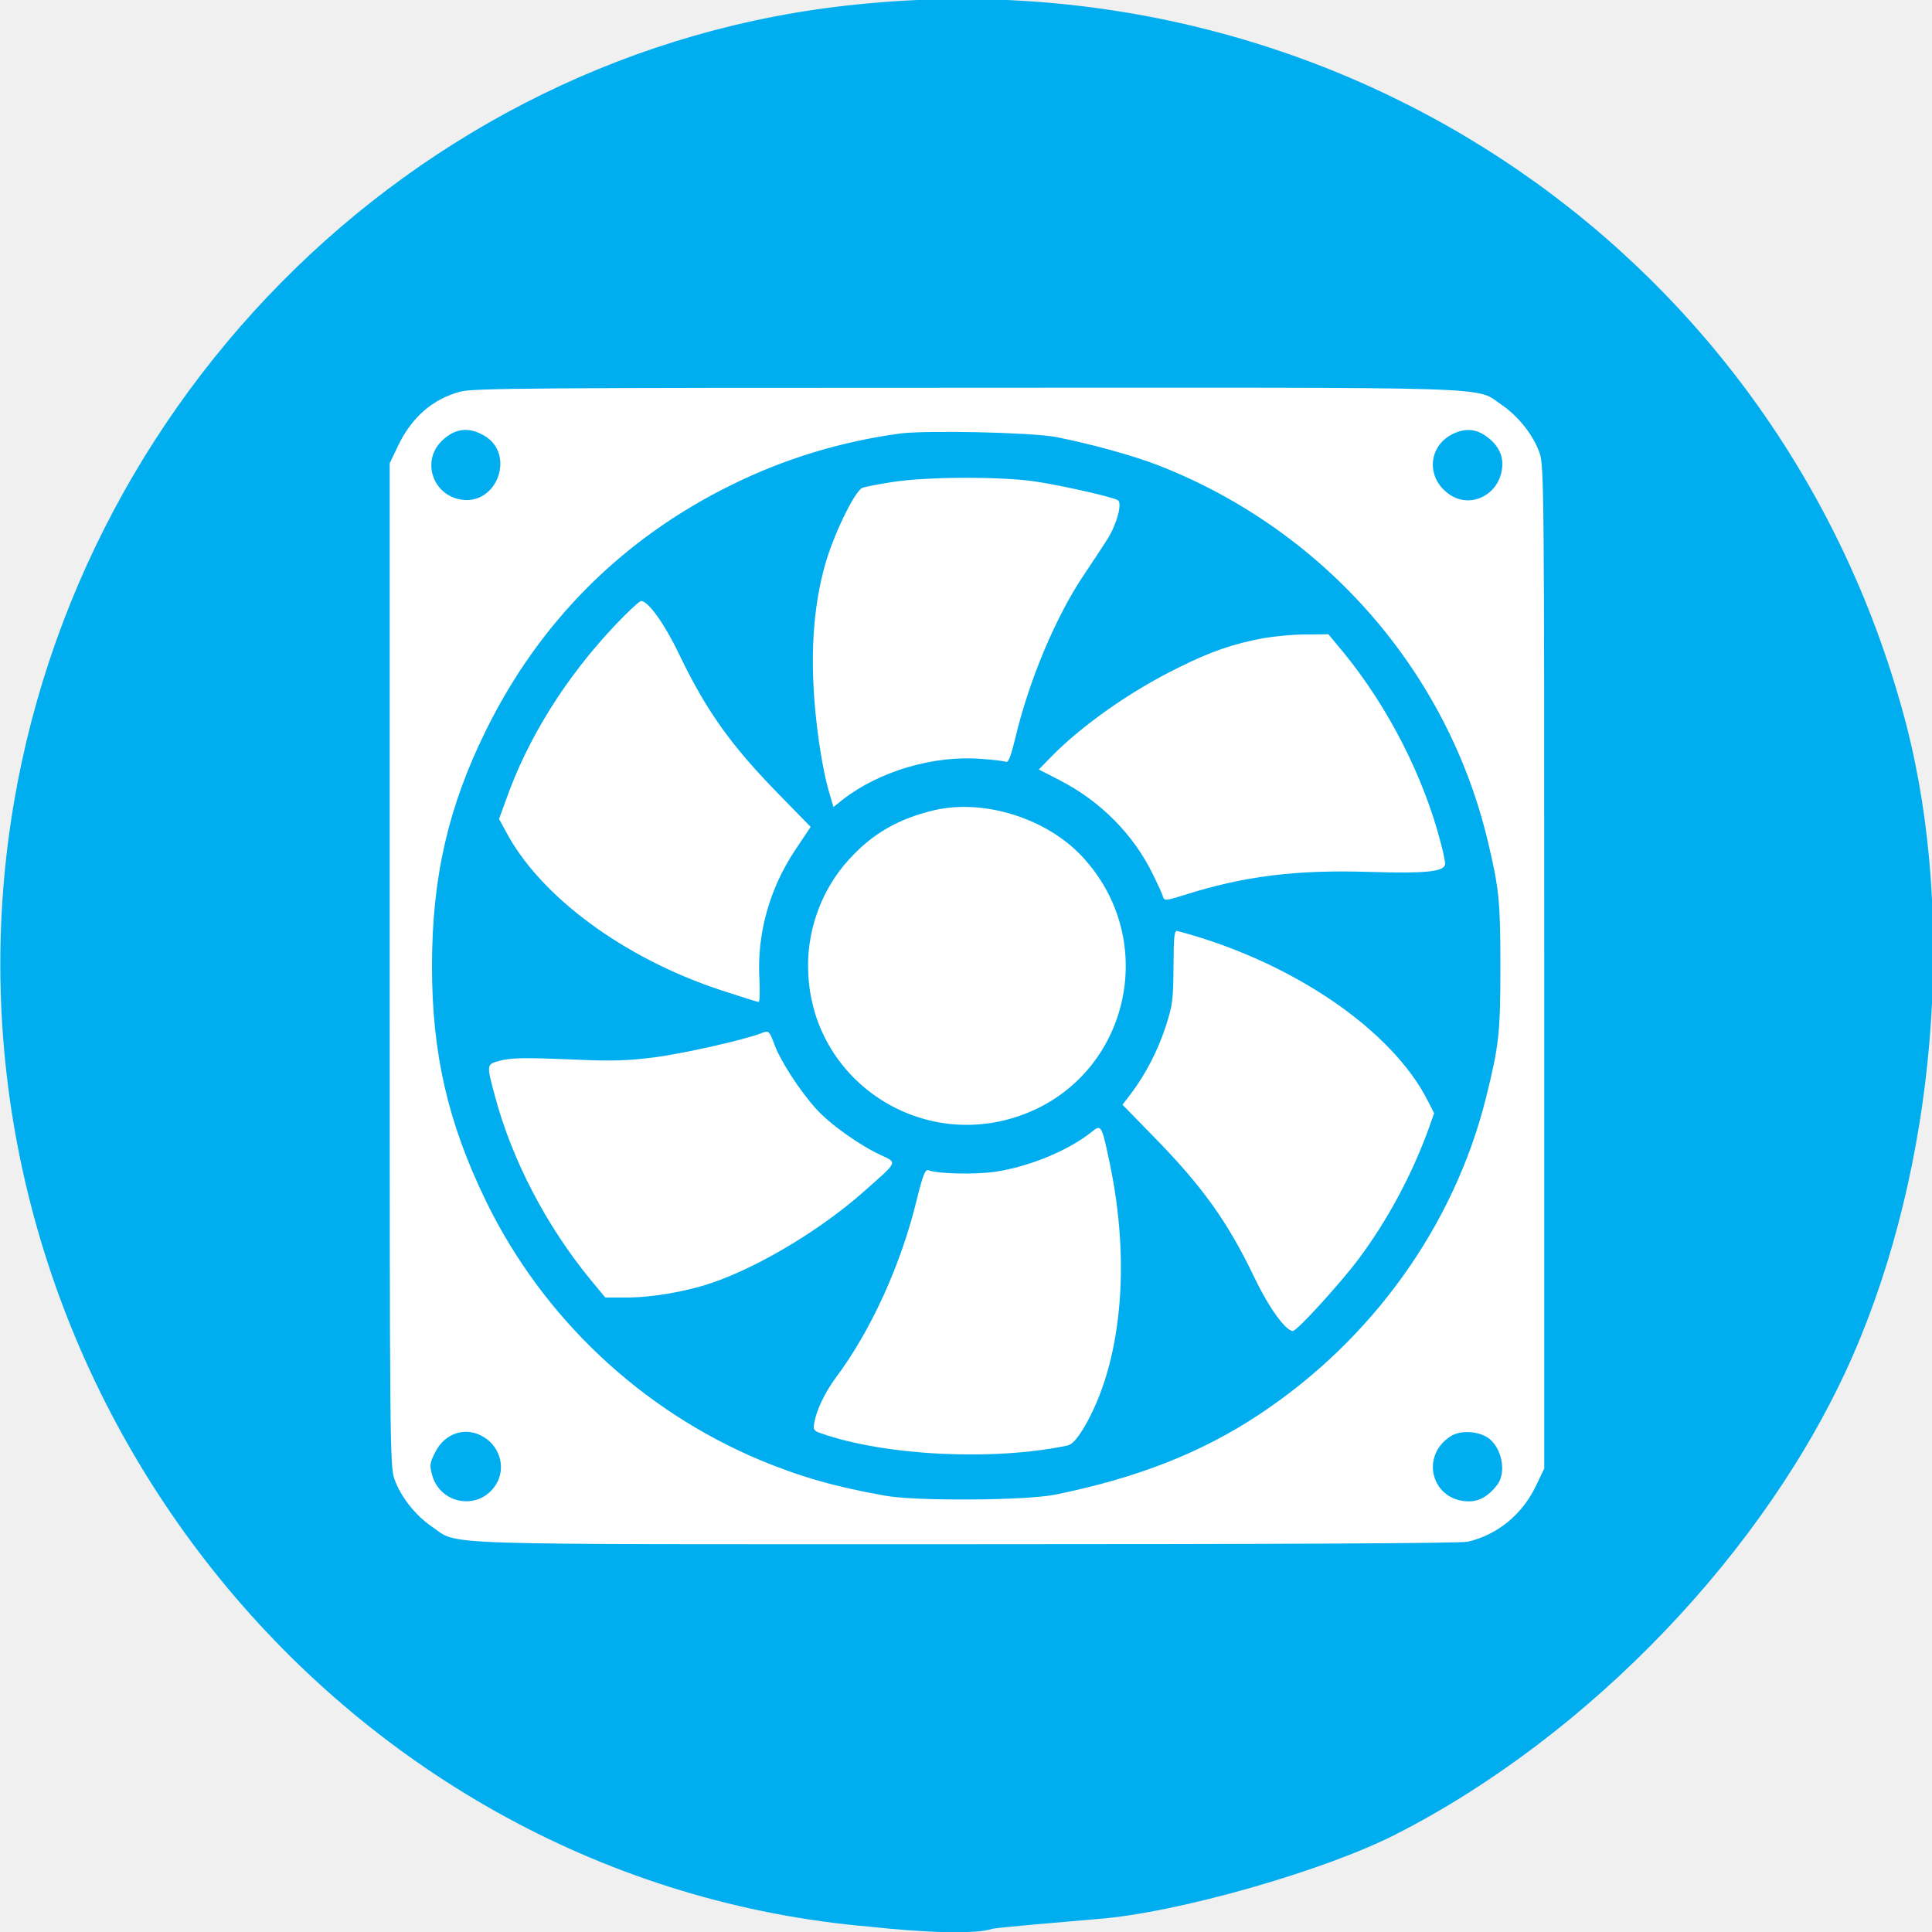
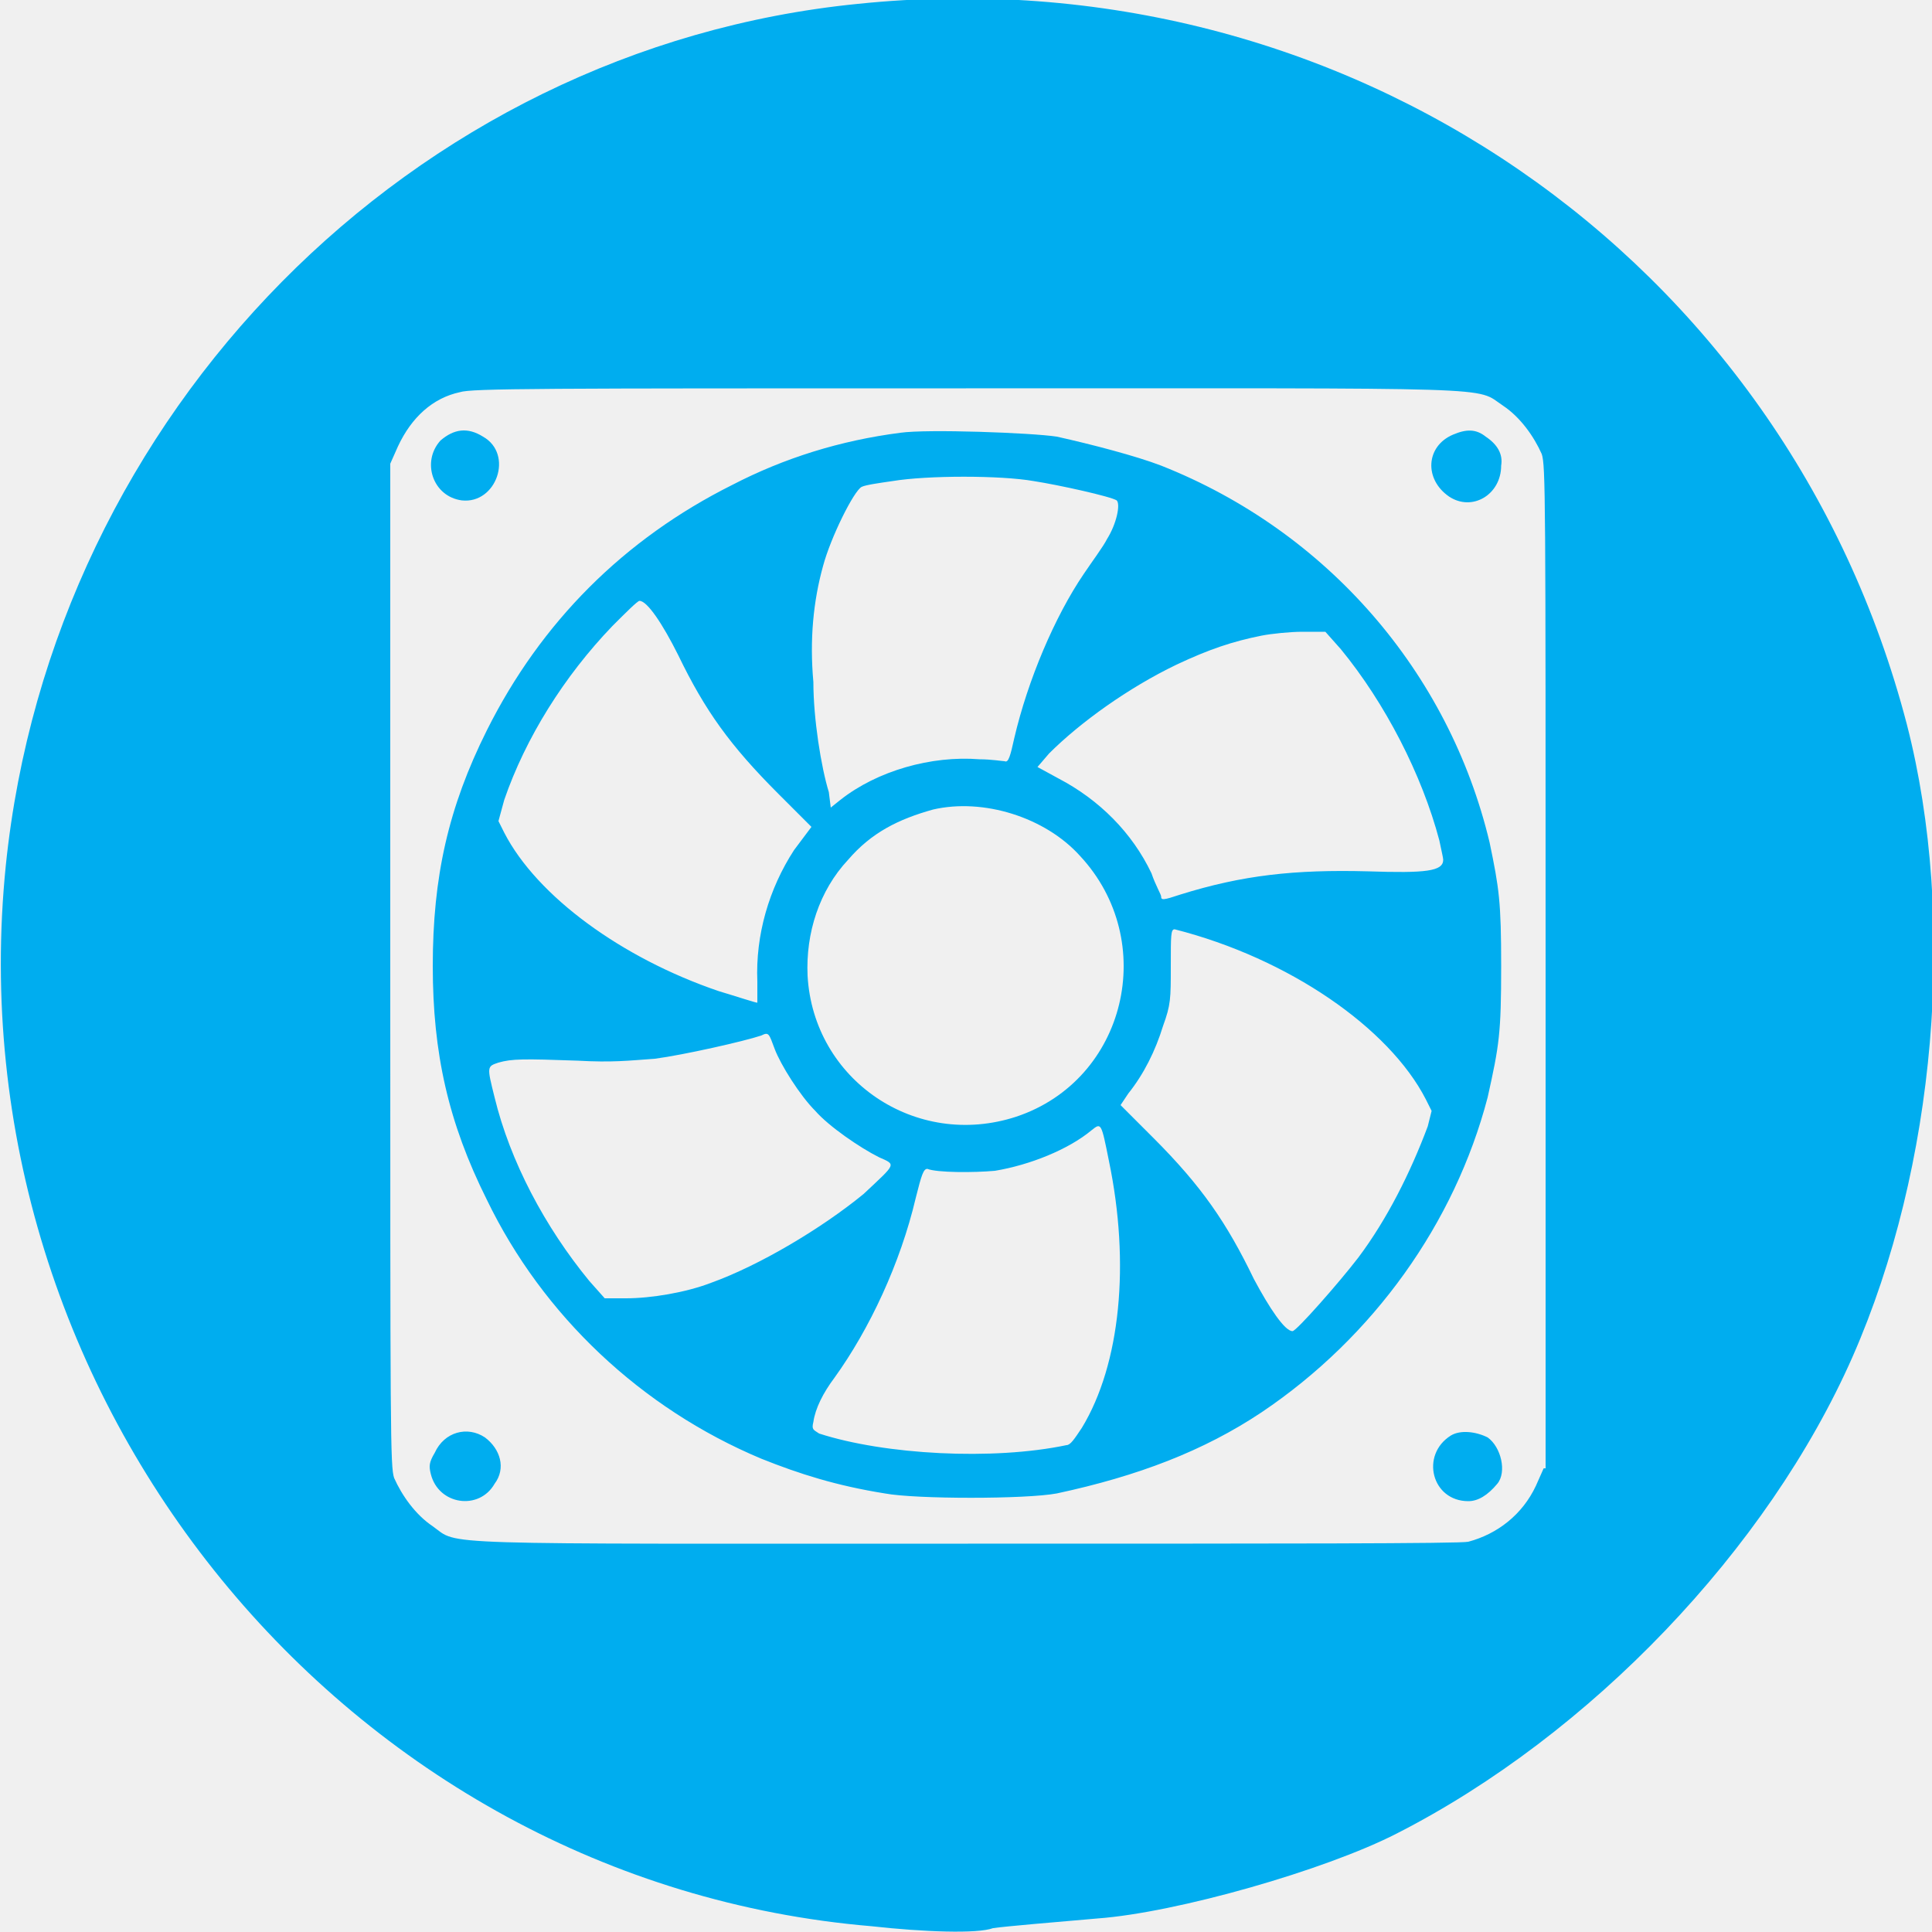
<svg xmlns="http://www.w3.org/2000/svg" viewBox="0 0 100 100">
-   <path fill="#00ADEF" d="M45.074 99.73c-27.2-2.3-47.6-27.3-44.8-54.9 2.4-23.4 21-42.3 44.1-44.6 25.2-2.6 48 13.1 54.3 37.3 2.6 10.1 1.5 22.9-2.8 32.7-4.4 10-13.6 19.6-23.6 24.7-3.7 1.9-11.4 4.1-15.5 4.4-2.3.2-4.7.4-5.4.5-.8.3-3.6.2-6.3-.1z" />
-   <g fill="#FFF">
-     <path d="M23.83 20.27c-1.45.39-2.53 1.33-3.25 2.85l-.41.86v25.95c0 24.39.01 25.99.24 26.61.32.92 1.09 1.9 1.96 2.49 1.42.97-.51.9 27.68.9 16.24 0 25.55-.05 25.92-.13 1.54-.36 2.82-1.41 3.53-2.89l.43-.9V50.06c0-24.39-.01-25.99-.24-26.61-.32-.92-1.09-1.9-1.96-2.49-1.42-.97.52-.9-27.75-.89-21.92 0-25.53.02-26.15.2zm1.25 2.29c1.58.93.69 3.53-1.14 3.31-1.53-.19-2.16-2.01-1.06-3.06.67-.65 1.39-.73 2.2-.25zm51.83.01c.56.39.85.89.85 1.44 0 1.48-1.54 2.38-2.71 1.6-1.26-.84-1.16-2.54.19-3.17.62-.28 1.15-.24 1.67.13zm-22.25.05c1.78.35 4.01.96 5.36 1.49 8.58 3.38 14.94 10.69 17.01 19.52.56 2.36.63 3.05.63 6.36 0 3.49-.07 4.11-.75 6.85-1.65 6.59-5.87 12.48-11.7 16.35-3.02 2.01-6.36 3.31-10.58 4.17-1.53.31-7.28.35-8.85.05-2.54-.45-4.35-.97-6.4-1.82-6.2-2.59-11.3-7.4-14.23-13.43-1.97-4.06-2.79-7.63-2.79-12.15 0-4.59.84-8.25 2.79-12.2 2.77-5.63 7.08-9.94 12.71-12.71 2.71-1.34 5.63-2.24 8.72-2.66 1.37-.18 6.8-.06 8.08.18zM25.1 74.42c.81.53 1.08 1.61.57 2.42-.85 1.37-2.9 1.05-3.31-.52-.13-.47-.11-.61.16-1.14.51-1.04 1.65-1.38 2.58-.76zm51.89-.02c.73.48 1.01 1.78.51 2.45-.43.57-.92.86-1.46.86-1.93 0-2.58-2.34-.94-3.38.49-.3 1.34-.27 1.89.07z" />
-     <path d="M46.25 24.94c-.73.11-1.45.25-1.61.31-.41.16-1.56 2.56-1.97 4.11-.48 1.77-.67 3.73-.57 6 .08 1.93.43 4.36.83 5.7l.21.71.49-.39c1.88-1.46 4.71-2.3 7.16-2.1.6.04 1.17.11 1.28.15.13.05.25-.28.48-1.22.71-2.99 2.1-6.31 3.57-8.48.43-.64.97-1.46 1.21-1.84.48-.77.77-1.85.53-2-.28-.17-2.94-.77-4.29-.97-1.72-.26-5.55-.25-7.32.02zm-14.43 7.44c-2.54 2.69-4.51 5.83-5.64 9.05l-.35.96.35.64c1.76 3.35 6.09 6.56 11.13 8.22 1.01.33 1.89.61 1.96.61.05 0 .07-.51.04-1.12-.15-2.36.51-4.74 1.86-6.76l.79-1.18-1.65-1.69c-2.48-2.53-3.77-4.35-5.16-7.25-.75-1.57-1.6-2.75-1.96-2.75-.09-.01-.7.56-1.37 1.27zm33.59.65c-1.54.28-2.74.69-4.4 1.52-2.48 1.21-5.03 3.01-6.61 4.63l-.63.65 1.09.56c2.1 1.08 3.82 2.81 4.82 4.88.25.51.49 1.02.52 1.16.07.2.16.19 1.05-.09 3.14-1 5.84-1.33 9.65-1.21 2.94.09 3.9-.01 3.9-.43 0-.11-.09-.56-.21-1.01-.88-3.45-2.73-7.09-5.06-9.93l-.77-.93-1.2.01c-.67 0-1.63.1-2.15.19zm-17.03 8.9c-1.86.44-3.21 1.2-4.44 2.56-1.45 1.58-2.24 3.79-2.1 5.98.29 5.42 5.67 9.04 10.83 7.32 5.7-1.9 7.47-9.05 3.33-13.47-1.86-1.98-5.07-2.97-7.62-2.39zm12.36 8.11c-.01 1.72-.05 2-.41 3.11-.41 1.25-1.04 2.46-1.8 3.47l-.43.56 1.6 1.64c2.53 2.58 3.85 4.42 5.24 7.33.75 1.56 1.61 2.74 1.98 2.74.21 0 2.45-2.45 3.42-3.75 1.52-2.04 2.79-4.43 3.65-6.84l.24-.68-.33-.65c-1.88-3.7-7.08-7.23-12.95-8.78-.17-.04-.2.22-.21 1.85zM39.4 53.48c-.9.35-4.02 1.05-5.54 1.25-1.36.17-2.2.2-3.98.12-2.78-.12-3.42-.11-4.07.07-.63.17-.63.2-.19 1.82.88 3.3 2.66 6.71 4.94 9.49l.77.93h1.09c1.34 0 3.11-.31 4.43-.76 2.46-.84 5.68-2.78 7.88-4.74 1.78-1.58 1.73-1.46.85-1.88-1.06-.48-2.65-1.61-3.35-2.4-.81-.89-1.82-2.45-2.12-3.25-.29-.78-.31-.81-.71-.65zm17.1 5.11c-1.16.94-3.22 1.8-4.99 2.06-1.02.15-2.99.11-3.46-.08-.16-.05-.28.24-.59 1.49-.81 3.37-2.38 6.83-4.23 9.29-.53.73-.96 1.61-1.08 2.28-.07.36-.04.43.35.56 3.31 1.16 8.9 1.44 12.75.63.24-.05.48-.32.84-.9 1.96-3.3 2.46-8.48 1.34-13.76-.41-1.94-.43-1.98-.93-1.57z" />
+   <g fill="#00adef">
+     <path d="M77 74.4c-.6-.3-1.4-.4-1.9-.1-1.6 1-1 3.4.9 3.4.5 0 1-.3 1.5-.9.5-.6.2-1.9-.5-2.4zm-51.9 0c-.9-.6-2.1-.3-2.6.8-.3.5-.3.7-.2 1.1.4 1.6 2.5 1.9 3.3.5.6-.8.3-1.8-.5-2.4zm-1.2-48.5c1.8.2 2.7-2.4 1.1-3.3-.8-.5-1.5-.4-2.2.2-1 1.1-.4 2.9 1.1 3.1zM77.7 50c0-3.3-.1-4-.6-6.4-2.1-8.8-8.4-16.1-17-19.5-1.3-.5-3.6-1.1-5.4-1.5-1.3-.2-6.7-.4-8.1-.2-3.1.4-6 1.3-8.7 2.7-5.6 2.8-9.9 7.1-12.7 12.7-2 4-2.8 7.6-2.8 12.2 0 4.5.8 8.1 2.8 12.1 2.9 6 8 10.8 14.2 13.4 2 .8 3.9 1.4 6.4 1.8 1.6.3 7.3.3 8.9 0 4.2-.9 7.6-2.2 10.6-4.2 5.8-3.9 10-9.8 11.7-16.3.6-2.7.7-3.3.7-6.8zM42.6 29.3c.4-1.5 1.6-3.9 2-4.1.2-.1.9-.2 1.6-.3 1.8-.3 5.6-.3 7.3 0 1.3.2 4 .8 4.3 1 .2.2 0 1.2-.5 2-.2.4-.8 1.2-1.2 1.8-1.5 2.2-2.9 5.5-3.6 8.5-.2.9-.3 1.3-.5 1.2-.1 0-.7-.1-1.3-.1-2.5-.2-5.3.6-7.2 2.1l-.5.4-.1-.8c-.4-1.3-.8-3.8-.8-5.7-.2-2.2 0-4.2.5-6zm13.3 15c4.1 4.4 2.4 11.6-3.3 13.5-5.2 1.7-10.5-1.9-10.8-7.3-.1-2.2.6-4.4 2.1-6 1.2-1.4 2.6-2.1 4.4-2.6 2.6-.6 5.8.4 7.6 2.4zm-29.8-2.9c1.1-3.2 3.1-6.4 5.6-9 .7-.7 1.3-1.3 1.4-1.3.4 0 1.2 1.2 2 2.8 1.4 2.9 2.7 4.7 5.2 7.2l1.7 1.7-.9 1.2c-1.3 2-2 4.4-1.9 6.8v1.1c-.1 0-1-.3-2-.6-5-1.7-9.4-4.9-11.1-8.2l-.3-.6.3-1.1zm10.7 25c-1.3.5-3.1.8-4.4.8h-1.1l-.8-.9c-2.3-2.8-4.1-6.2-4.9-9.5-.4-1.6-.4-1.6.2-1.8.7-.2 1.3-.2 4.1-.1 1.8.1 2.6 0 4-.1 1.5-.2 4.6-.9 5.5-1.2.4-.2.4-.1.7.7.3.8 1.3 2.4 2.1 3.2.7.8 2.3 1.9 3.3 2.4.9.4.9.3-.8 1.9-2.2 1.8-5.4 3.7-7.9 4.6zM56 73.9c-.4.6-.6.9-.8.9-3.8.8-9.4.5-12.8-.6-.3-.2-.4-.2-.3-.6.1-.7.5-1.5 1.1-2.3 1.8-2.5 3.4-5.9 4.2-9.3.3-1.2.4-1.5.6-1.5.5.2 2.4.2 3.5.1 1.8-.3 3.8-1.1 5-2.1.5-.4.5-.4.9 1.6 1.1 5.3.6 10.5-1.4 13.8zm17.9-15.6c-.9 2.4-2.1 4.8-3.6 6.8-1 1.3-3.2 3.8-3.4 3.8-.4 0-1.2-1.2-2-2.7-1.4-2.9-2.7-4.8-5.2-7.3L58 57.2l.4-.6c.8-1 1.4-2.2 1.8-3.5.4-1.1.4-1.4.4-3.1 0-1.6 0-1.9.2-1.9 5.9 1.5 11.1 5.1 13 8.8l.3.6-.2.8zm-3.1-13.2c-3.8-.1-6.5.2-9.7 1.2-.9.3-1 .3-1 .1 0-.1-.3-.6-.5-1.2-1-2.1-2.7-3.8-4.8-4.9l-1.1-.6.6-.7c1.6-1.6 4.1-3.4 6.6-4.6 1.7-.8 2.9-1.2 4.4-1.5.5-.1 1.5-.2 2.1-.2h1.2l.8.9c2.3 2.8 4.2 6.5 5.1 9.9.1.5.2.9.2 1 0 .6-.9.7-3.9.6z" />
+     <path d="M98.7 37.5C92.4 13.3 69.6-2.4 44.4.2 21.3 2.5 2.7 21.4.3 44.8c-2.8 27.6 17.6 52.6 44.8 54.9 2.7.3 5.5.4 6.3.1.7-.1 3.1-.3 5.4-.5 4.1-.3 11.8-2.5 15.5-4.4 10-5.1 19.2-14.7 23.6-24.7 4.3-9.8 5.4-22.6 2.8-32.7zM79.9 76l-.4.9c-.7 1.5-2 2.5-3.5 2.9-.4.1-9.7.1-25.9.1-28.2 0-26.3.1-27.7-.9-.9-.6-1.6-1.6-2-2.5-.2-.6-.2-2.2-.2-26.6V24l.4-.9c.7-1.5 1.8-2.5 3.2-2.8.6-.2 4.2-.2 26.2-.2 28.3 0 26.3-.1 27.8.9.9.6 1.6 1.6 2 2.5.2.6.2 2.2.2 26.6V76z" />
+     <path d="M76.9 22.6c-.5-.4-1-.4-1.7-.1-1.4.6-1.5 2.3-.2 3.2 1.2.8 2.7-.1 2.7-1.6.1-.6-.2-1.1-.8-1.5z" />
  </g>
</svg>
